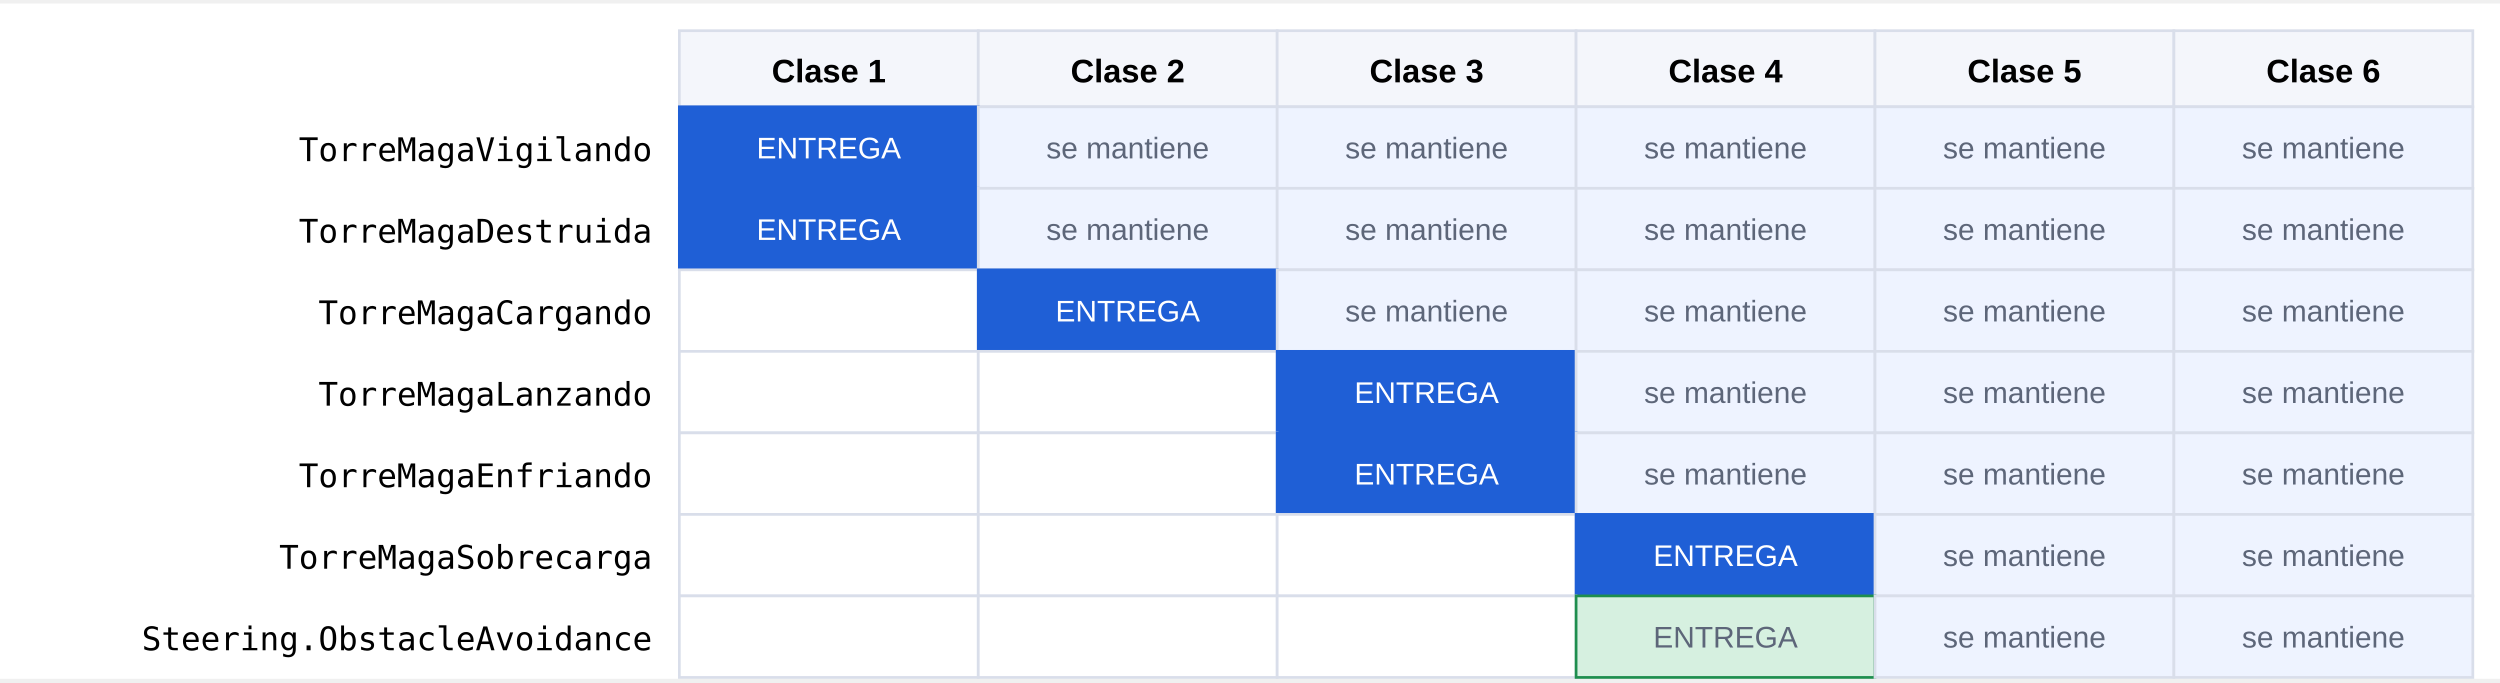
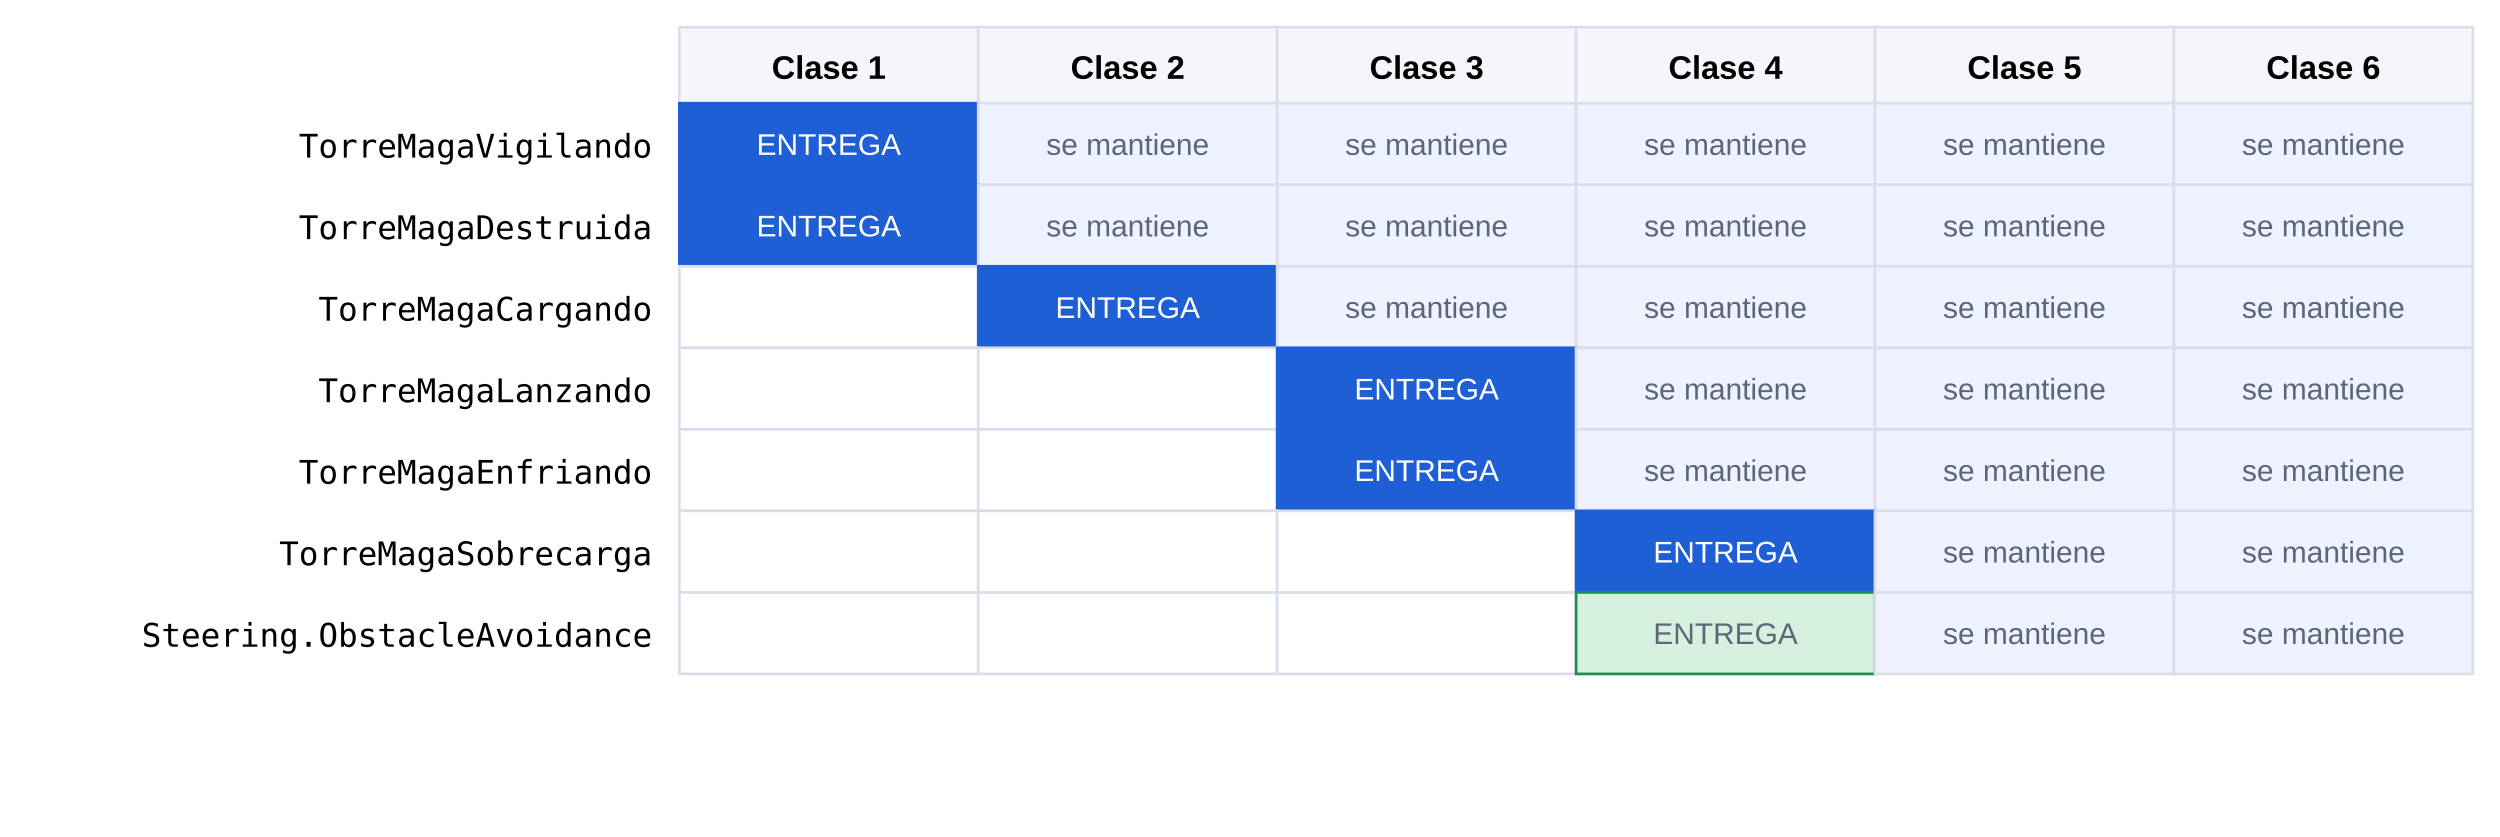
- <svg xmlns="http://www.w3.org/2000/svg" aria-label="Linea de tiempo de entregas" role="img" viewbox="0 0 920 280" width="920">
-   <rect width="100%" height="100%" fill="#ffffff" />
+ <svg xmlns="http://www.w3.org/2000/svg" viewBox="0 0 920 308" width="920" height="308" aria-label="Linea de tiempo de entregas" role="img">
+   <rect x="0" y="0" width="920" height="308" fill="#ffffff" />
  <g font-family="system-ui,Arial,sans-serif" font-size="12">
    <rect fill="#f4f6fb" height="28" stroke="#d9deea" width="110" x="250" y="10" />
    <text font-weight="700" text-anchor="middle" x="305" y="29">Clase 1</text>
    <rect fill="#f4f6fb" height="28" stroke="#d9deea" width="110" x="360" y="10" />
    <text font-weight="700" text-anchor="middle" x="415" y="29">Clase 2</text>
    <rect fill="#f4f6fb" height="28" stroke="#d9deea" width="110" x="470" y="10" />
    <text font-weight="700" text-anchor="middle" x="525" y="29">Clase 3</text>
    <rect fill="#f4f6fb" height="28" stroke="#d9deea" width="110" x="580" y="10" />
    <text font-weight="700" text-anchor="middle" x="635" y="29">Clase 4</text>
    <rect fill="#f4f6fb" height="28" stroke="#d9deea" width="110" x="690" y="10" />
    <text font-weight="700" text-anchor="middle" x="745" y="29">Clase 5</text>
    <rect fill="#f4f6fb" height="28" stroke="#d9deea" width="110" x="800" y="10" />
    <text font-weight="700" text-anchor="middle" x="855" y="29">Clase 6</text>
    <text font-family="ui-monospace,Consolas,monospace" font-size="12" text-anchor="end" x="240" y="58">TorreMagaVigilando</text>
    <rect fill="#1f5fd6" height="30" stroke="#1f5fd6" width="110" x="250" y="38" />
    <text fill="#fff" font-size="11" text-anchor="middle" x="305" y="57">ENTREGA</text>
    <rect fill="#eef3ff" height="30" stroke="#d9deea" width="110" x="360" y="38" />
    <text fill="#5d6679" font-size="11" text-anchor="middle" x="415" y="57">se mantiene</text>
    <rect fill="#eef3ff" height="30" stroke="#d9deea" width="110" x="470" y="38" />
    <text fill="#5d6679" font-size="11" text-anchor="middle" x="525" y="57">se mantiene</text>
    <rect fill="#eef3ff" height="30" stroke="#d9deea" width="110" x="580" y="38" />
    <text fill="#5d6679" font-size="11" text-anchor="middle" x="635" y="57">se mantiene</text>
    <rect fill="#eef3ff" height="30" stroke="#d9deea" width="110" x="690" y="38" />
    <text fill="#5d6679" font-size="11" text-anchor="middle" x="745" y="57">se mantiene</text>
    <rect fill="#eef3ff" height="30" stroke="#d9deea" width="110" x="800" y="38" />
    <text fill="#5d6679" font-size="11" text-anchor="middle" x="855" y="57">se mantiene</text>
    <text font-family="ui-monospace,Consolas,monospace" font-size="12" text-anchor="end" x="240" y="88">TorreMagaDestruida</text>
    <rect fill="#1f5fd6" height="30" stroke="#1f5fd6" width="110" x="250" y="68" />
    <text fill="#fff" font-size="11" text-anchor="middle" x="305" y="87">ENTREGA</text>
    <rect fill="#eef3ff" height="30" stroke="#d9deea" width="110" x="360" y="68" />
    <text fill="#5d6679" font-size="11" text-anchor="middle" x="415" y="87">se mantiene</text>
    <rect fill="#eef3ff" height="30" stroke="#d9deea" width="110" x="470" y="68" />
    <text fill="#5d6679" font-size="11" text-anchor="middle" x="525" y="87">se mantiene</text>
    <rect fill="#eef3ff" height="30" stroke="#d9deea" width="110" x="580" y="68" />
    <text fill="#5d6679" font-size="11" text-anchor="middle" x="635" y="87">se mantiene</text>
    <rect fill="#eef3ff" height="30" stroke="#d9deea" width="110" x="690" y="68" />
    <text fill="#5d6679" font-size="11" text-anchor="middle" x="745" y="87">se mantiene</text>
    <rect fill="#eef3ff" height="30" stroke="#d9deea" width="110" x="800" y="68" />
    <text fill="#5d6679" font-size="11" text-anchor="middle" x="855" y="87">se mantiene</text>
    <text font-family="ui-monospace,Consolas,monospace" font-size="12" text-anchor="end" x="240" y="118">TorreMagaCargando</text>
    <rect fill="#fff" height="30" stroke="#d9deea" width="110" x="250" y="98" />
    <text fill="#5d6679" font-size="11" text-anchor="middle" x="305" y="117" />
    <rect fill="#1f5fd6" height="30" stroke="#1f5fd6" width="110" x="360" y="98" />
    <text fill="#fff" font-size="11" text-anchor="middle" x="415" y="117">ENTREGA</text>
    <rect fill="#eef3ff" height="30" stroke="#d9deea" width="110" x="470" y="98" />
    <text fill="#5d6679" font-size="11" text-anchor="middle" x="525" y="117">se mantiene</text>
    <rect fill="#eef3ff" height="30" stroke="#d9deea" width="110" x="580" y="98" />
    <text fill="#5d6679" font-size="11" text-anchor="middle" x="635" y="117">se mantiene</text>
    <rect fill="#eef3ff" height="30" stroke="#d9deea" width="110" x="690" y="98" />
    <text fill="#5d6679" font-size="11" text-anchor="middle" x="745" y="117">se mantiene</text>
    <rect fill="#eef3ff" height="30" stroke="#d9deea" width="110" x="800" y="98" />
    <text fill="#5d6679" font-size="11" text-anchor="middle" x="855" y="117">se mantiene</text>
    <text font-family="ui-monospace,Consolas,monospace" font-size="12" text-anchor="end" x="240" y="148">TorreMagaLanzando</text>
    <rect fill="#fff" height="30" stroke="#d9deea" width="110" x="250" y="128" />
    <text fill="#5d6679" font-size="11" text-anchor="middle" x="305" y="147" />
    <rect fill="#fff" height="30" stroke="#d9deea" width="110" x="360" y="128" />
    <text fill="#5d6679" font-size="11" text-anchor="middle" x="415" y="147" />
    <rect fill="#1f5fd6" height="30" stroke="#1f5fd6" width="110" x="470" y="128" />
    <text fill="#fff" font-size="11" text-anchor="middle" x="525" y="147">ENTREGA</text>
    <rect fill="#eef3ff" height="30" stroke="#d9deea" width="110" x="580" y="128" />
    <text fill="#5d6679" font-size="11" text-anchor="middle" x="635" y="147">se mantiene</text>
    <rect fill="#eef3ff" height="30" stroke="#d9deea" width="110" x="690" y="128" />
    <text fill="#5d6679" font-size="11" text-anchor="middle" x="745" y="147">se mantiene</text>
    <rect fill="#eef3ff" height="30" stroke="#d9deea" width="110" x="800" y="128" />
    <text fill="#5d6679" font-size="11" text-anchor="middle" x="855" y="147">se mantiene</text>
    <text font-family="ui-monospace,Consolas,monospace" font-size="12" text-anchor="end" x="240" y="178">TorreMagaEnfriando</text>
    <rect fill="#fff" height="30" stroke="#d9deea" width="110" x="250" y="158" />
    <text fill="#5d6679" font-size="11" text-anchor="middle" x="305" y="177" />
    <rect fill="#fff" height="30" stroke="#d9deea" width="110" x="360" y="158" />
    <text fill="#5d6679" font-size="11" text-anchor="middle" x="415" y="177" />
    <rect fill="#1f5fd6" height="30" stroke="#1f5fd6" width="110" x="470" y="158" />
    <text fill="#fff" font-size="11" text-anchor="middle" x="525" y="177">ENTREGA</text>
    <rect fill="#eef3ff" height="30" stroke="#d9deea" width="110" x="580" y="158" />
    <text fill="#5d6679" font-size="11" text-anchor="middle" x="635" y="177">se mantiene</text>
    <rect fill="#eef3ff" height="30" stroke="#d9deea" width="110" x="690" y="158" />
    <text fill="#5d6679" font-size="11" text-anchor="middle" x="745" y="177">se mantiene</text>
    <rect fill="#eef3ff" height="30" stroke="#d9deea" width="110" x="800" y="158" />
    <text fill="#5d6679" font-size="11" text-anchor="middle" x="855" y="177">se mantiene</text>
    <text font-family="ui-monospace,Consolas,monospace" font-size="12" text-anchor="end" x="240" y="208">TorreMagaSobrecarga</text>
    <rect fill="#fff" height="30" stroke="#d9deea" width="110" x="250" y="188" />
    <text fill="#5d6679" font-size="11" text-anchor="middle" x="305" y="207" />
    <rect fill="#fff" height="30" stroke="#d9deea" width="110" x="360" y="188" />
    <text fill="#5d6679" font-size="11" text-anchor="middle" x="415" y="207" />
    <rect fill="#fff" height="30" stroke="#d9deea" width="110" x="470" y="188" />
    <text fill="#5d6679" font-size="11" text-anchor="middle" x="525" y="207" />
    <rect fill="#1f5fd6" height="30" stroke="#1f5fd6" width="110" x="580" y="188" />
    <text fill="#fff" font-size="11" text-anchor="middle" x="635" y="207">ENTREGA</text>
    <rect fill="#eef3ff" height="30" stroke="#d9deea" width="110" x="690" y="188" />
    <text fill="#5d6679" font-size="11" text-anchor="middle" x="745" y="207">se mantiene</text>
    <rect fill="#eef3ff" height="30" stroke="#d9deea" width="110" x="800" y="188" />
    <text fill="#5d6679" font-size="11" text-anchor="middle" x="855" y="207">se mantiene</text>
    <text font-family="ui-monospace,Consolas,monospace" font-size="12" text-anchor="end" x="240" y="238">Steering.ObstacleAvoidance</text>
    <rect fill="#fff" height="30" stroke="#d9deea" width="110" x="250" y="218" />
    <text fill="#5d6679" font-size="11" text-anchor="middle" x="305" y="237" />
    <rect fill="#fff" height="30" stroke="#d9deea" width="110" x="360" y="218" />
    <text fill="#5d6679" font-size="11" text-anchor="middle" x="415" y="237" />
    <rect fill="#fff" height="30" stroke="#d9deea" width="110" x="470" y="218" />
    <text fill="#5d6679" font-size="11" text-anchor="middle" x="525" y="237" />
    <rect fill="#d6f0e0" height="30" stroke="#1e8e4e" width="110" x="580" y="218" />
    <text fill="#5d6679" font-size="11" text-anchor="middle" x="635" y="237">ENTREGA</text>
    <rect fill="#eef3ff" height="30" stroke="#d9deea" width="110" x="690" y="218" />
    <text fill="#5d6679" font-size="11" text-anchor="middle" x="745" y="237">se mantiene</text>
    <rect fill="#eef3ff" height="30" stroke="#d9deea" width="110" x="800" y="218" />
    <text fill="#5d6679" font-size="11" text-anchor="middle" x="855" y="237">se mantiene</text>
  </g>
</svg>
